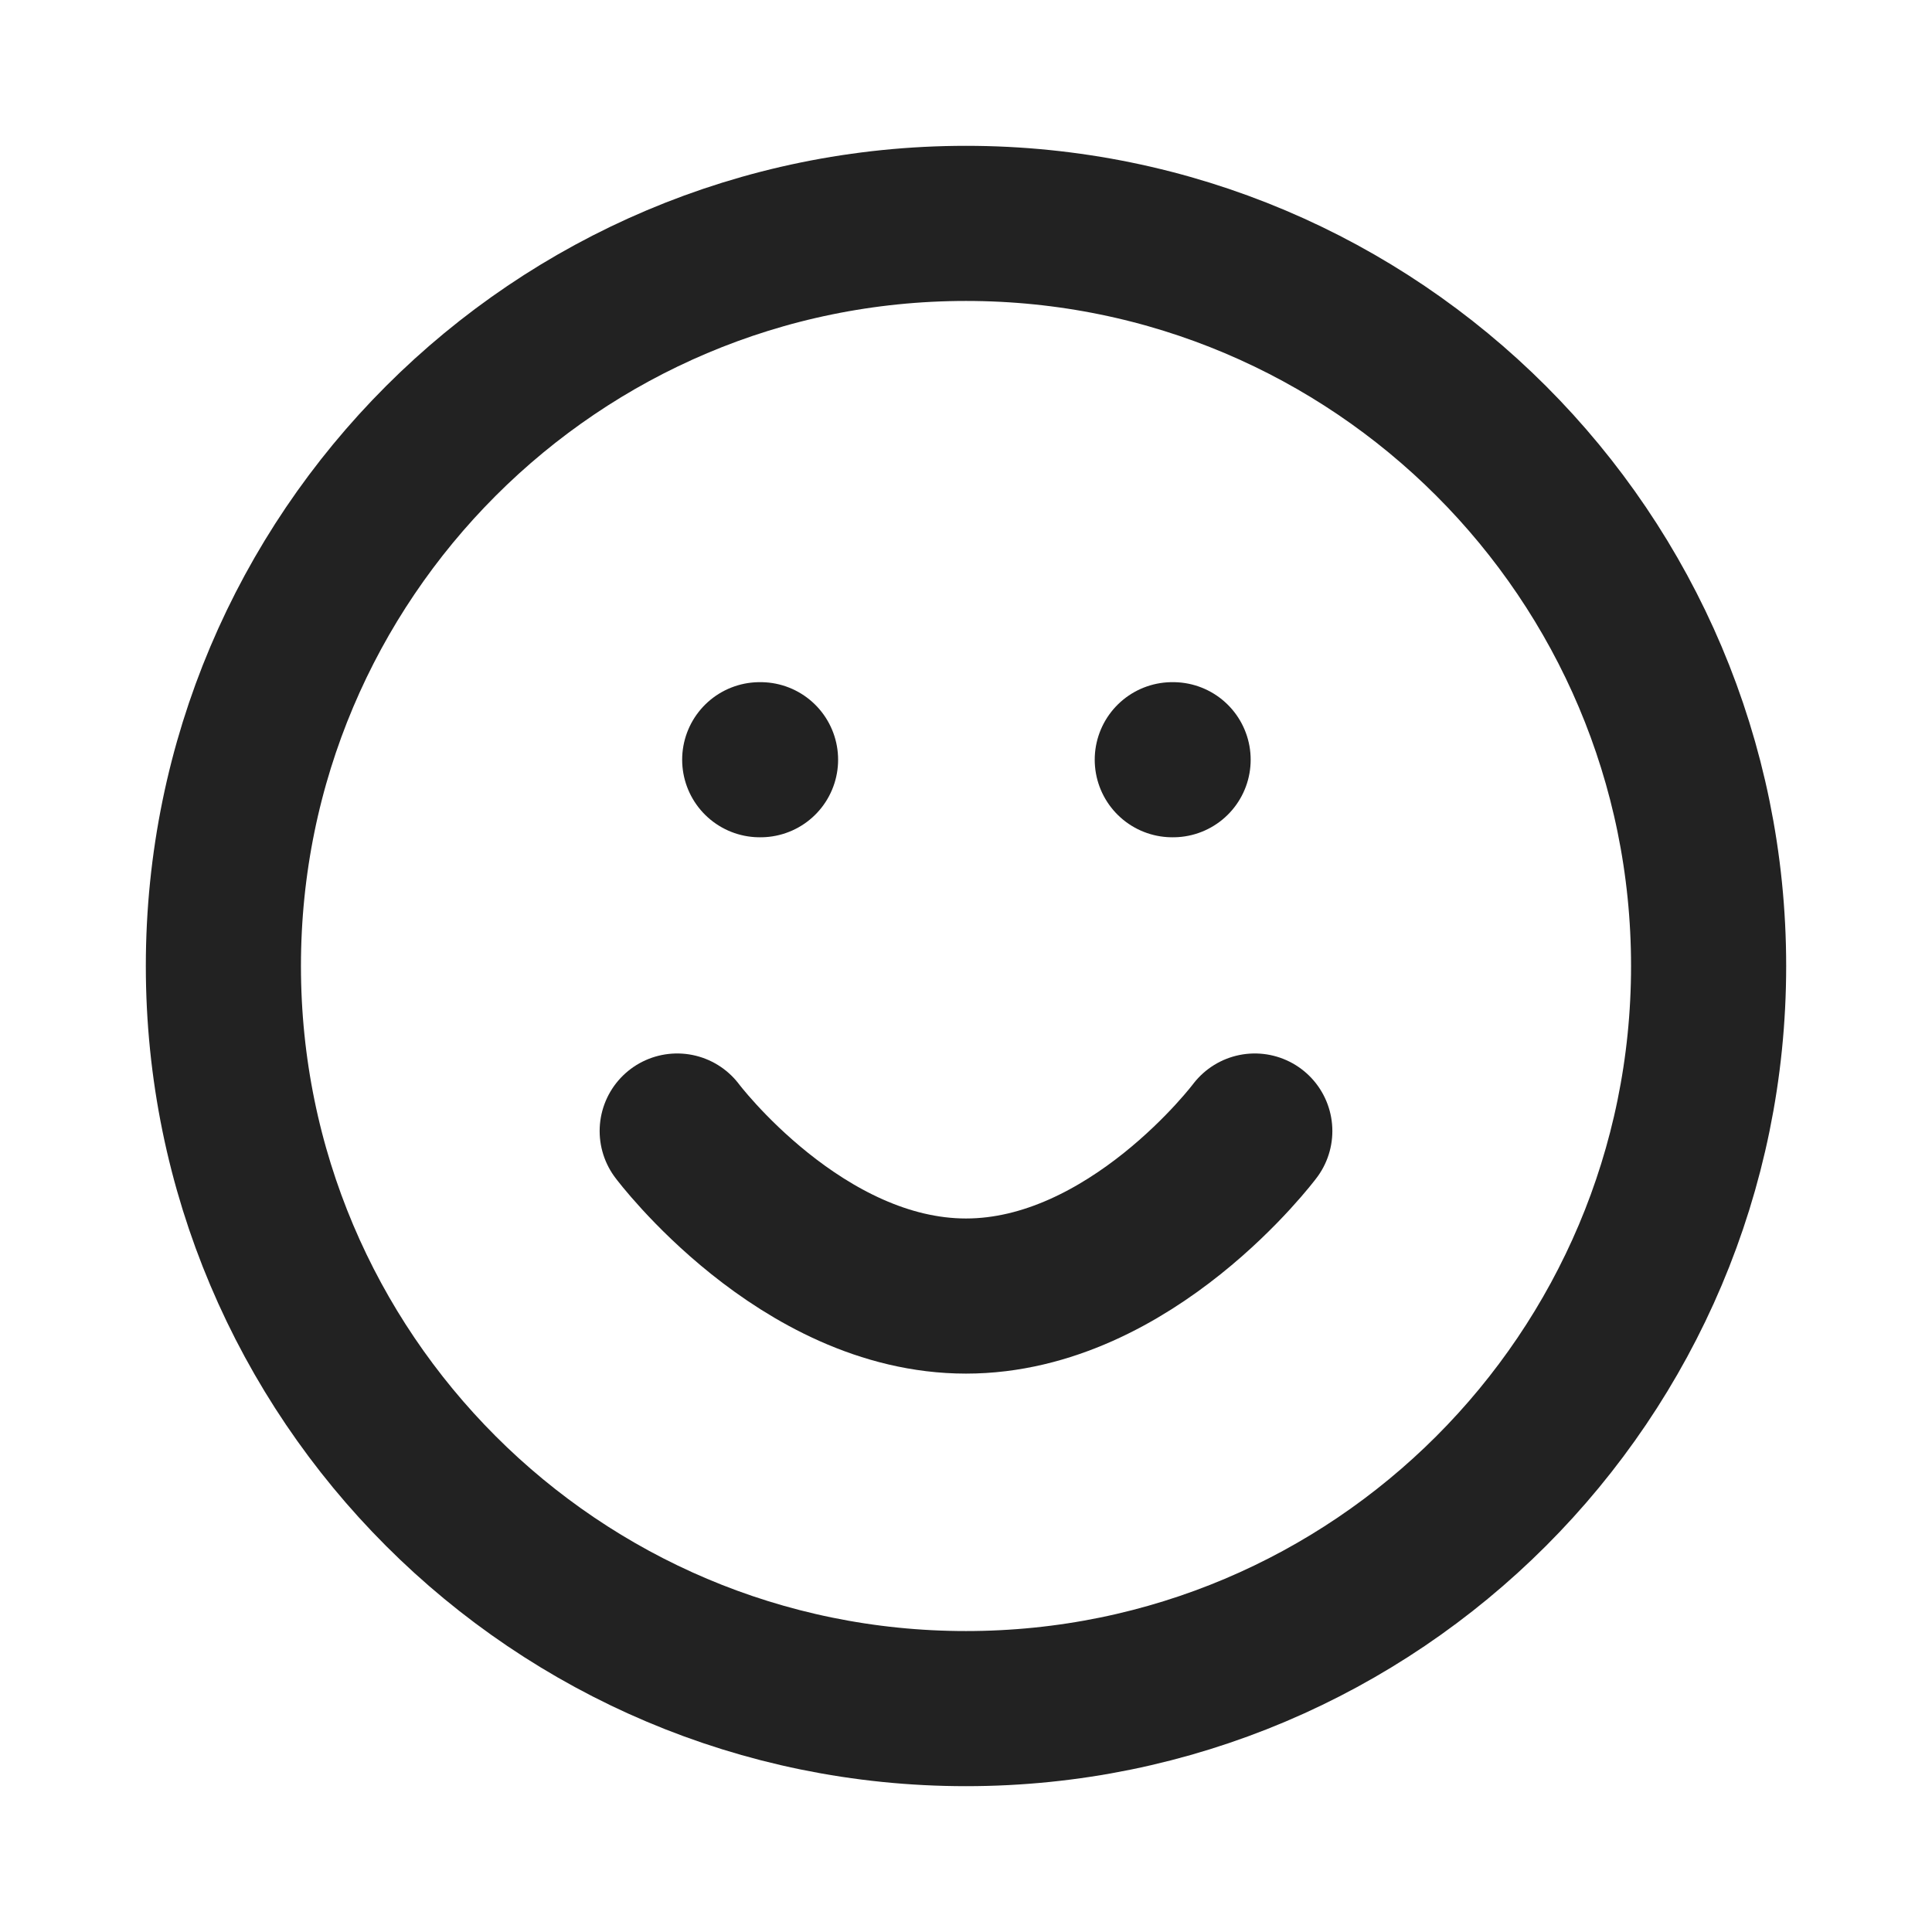
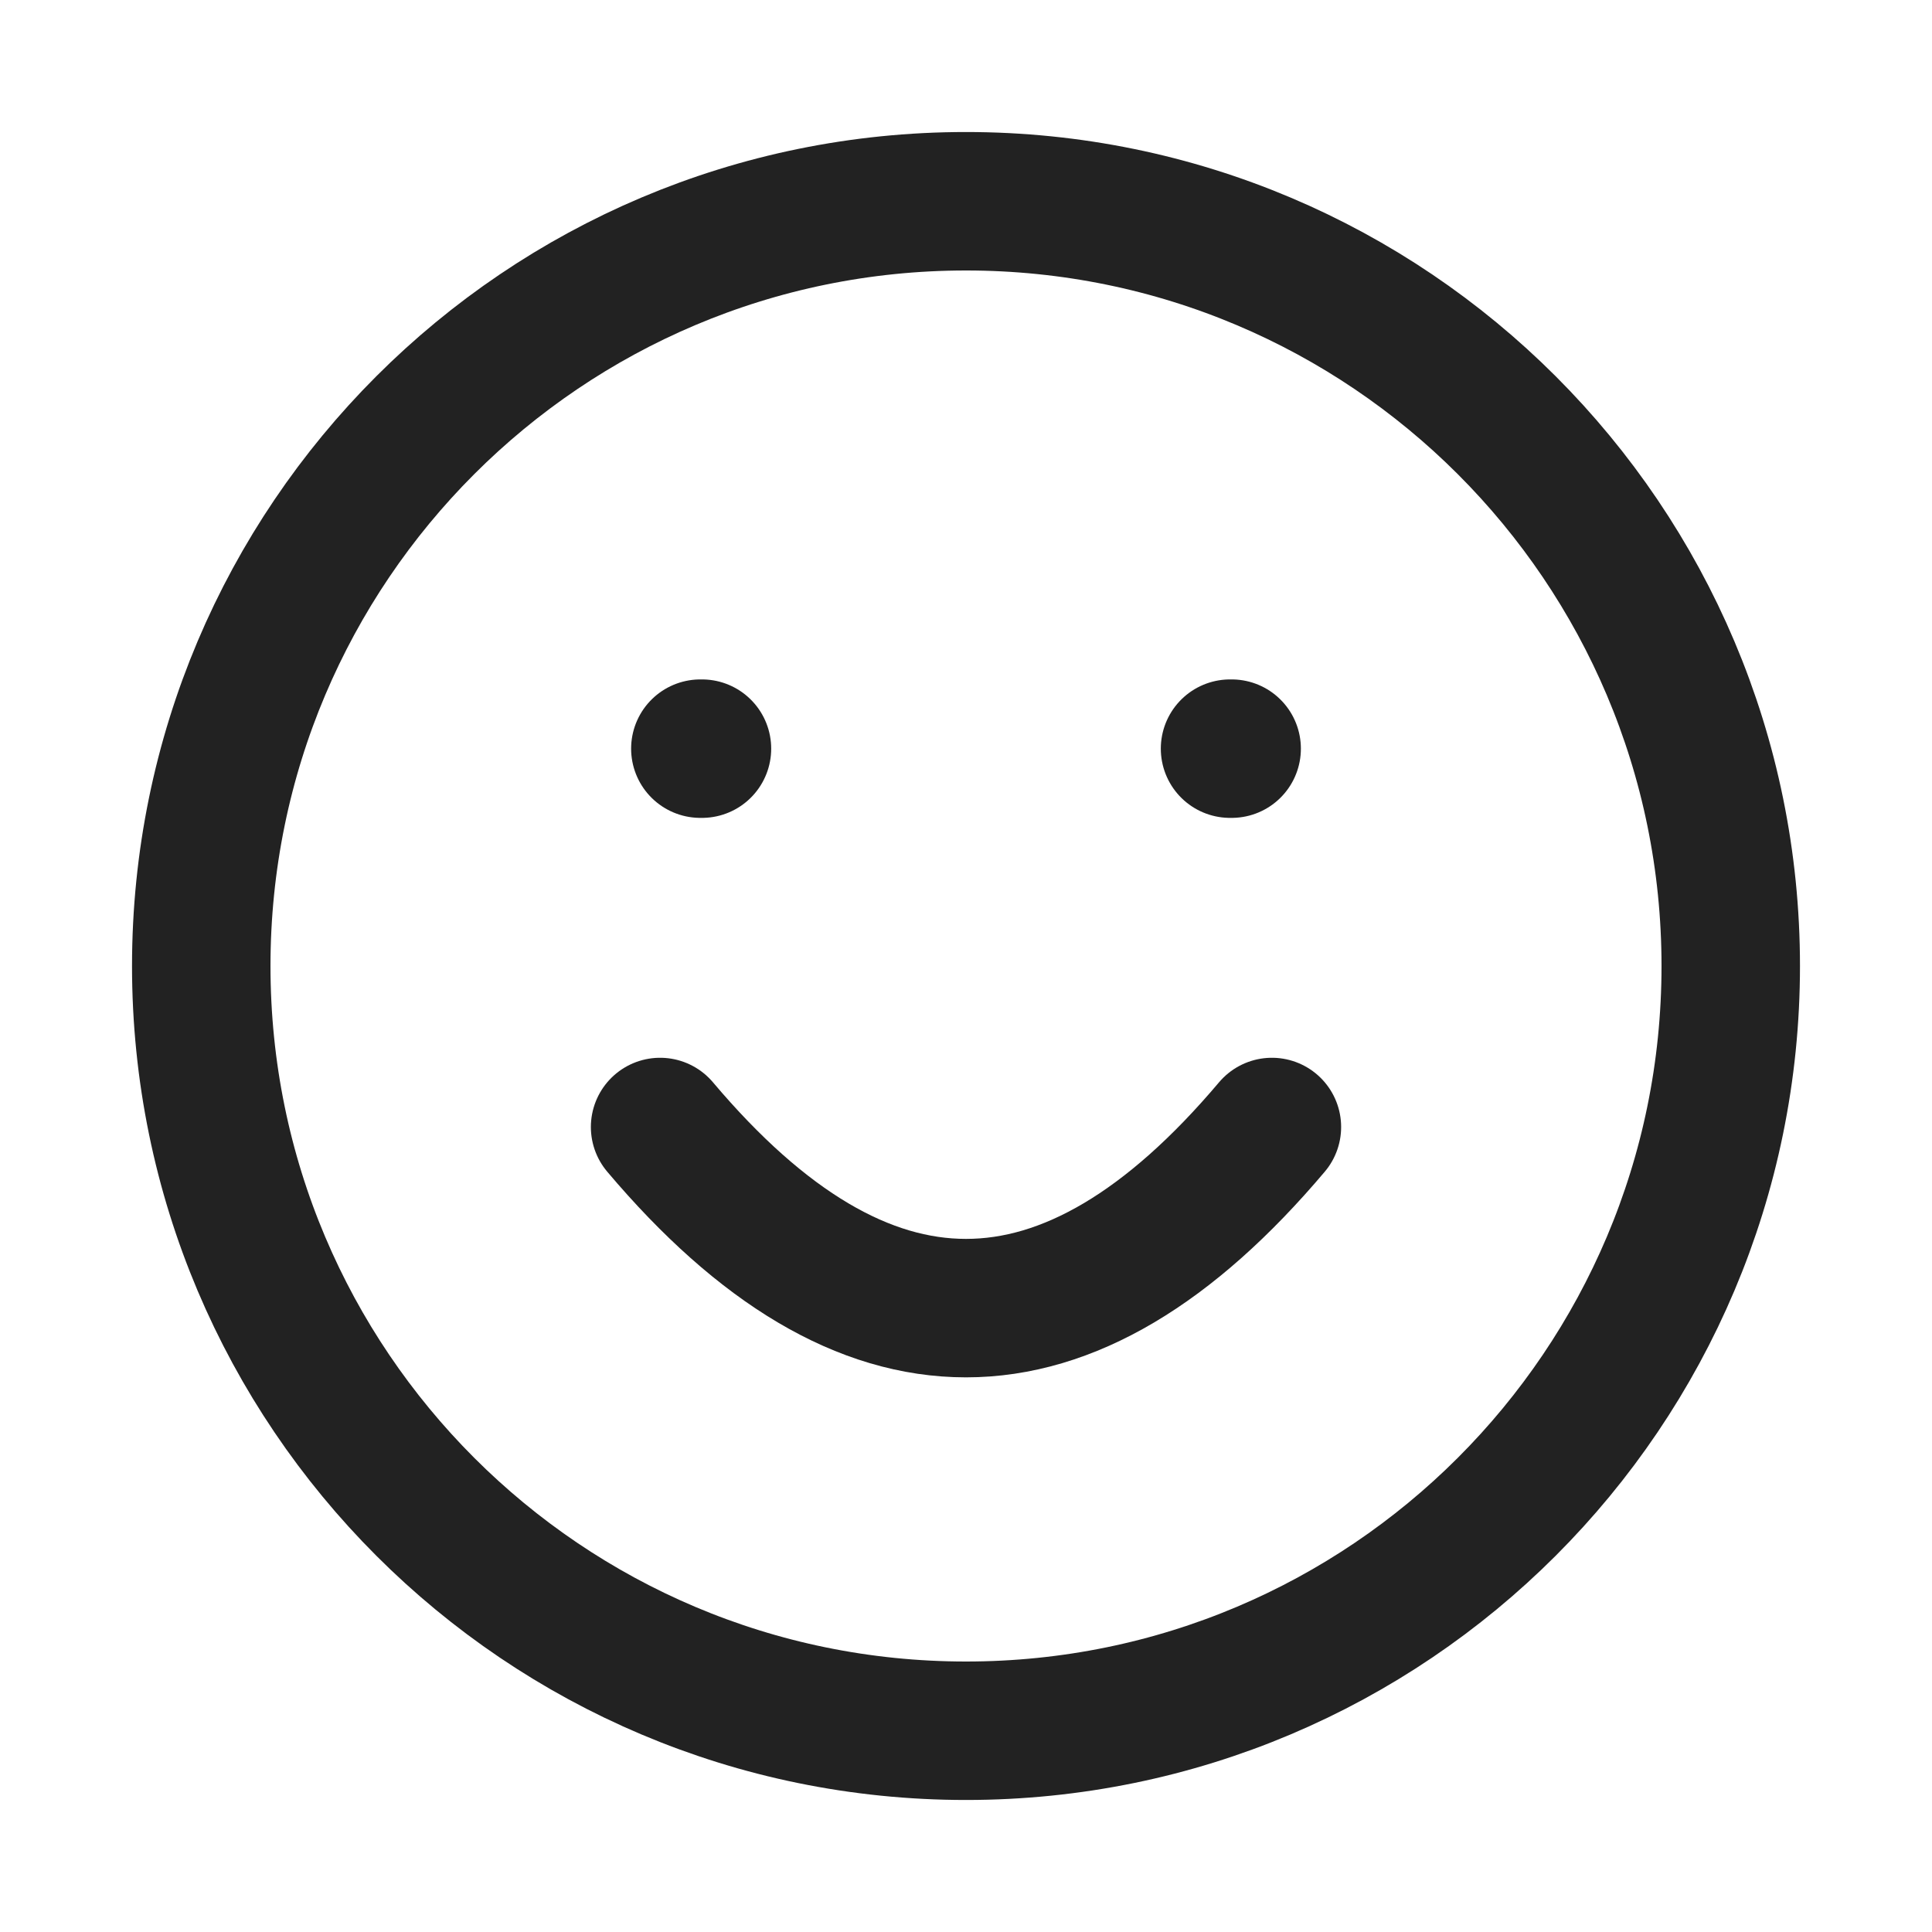
- <svg xmlns="http://www.w3.org/2000/svg" viewBox="0 0 24 24" width="24" height="24" fill="none" stroke="#222222" stroke-width="1.88" stroke-linecap="round" stroke-linejoin="round" vector-effect="non-scaling-stroke">
-   <g transform="translate(12 12) scale(1.025) translate(-12 -12)">
-     <circle cx="12" cy="12" r="9" />
-     <path d="M8.5 14S10 16 12 16s3.5-2 3.5-2" />
-     <line x1="9.5" y1="9.5" x2="9.51" y2="9.5" />
-     <line x1="14.5" y1="9.5" x2="14.51" y2="9.5" />
-   </g>
+ <svg xmlns="http://www.w3.org/2000/svg" viewBox="0 0 24 24" width="24" height="24" fill="none" stroke-width="1.72" stroke-linecap="round" stroke-linejoin="round">
+   <circle cx="12" cy="12" r="9.5" fill="none" stroke="#222222" />
+   <path d="M8.2 14Q12 18.5 15.8 14M8.7 9.3H8.72M15.28 9.3H15.3" fill="none" stroke="#222222" />
</svg>
